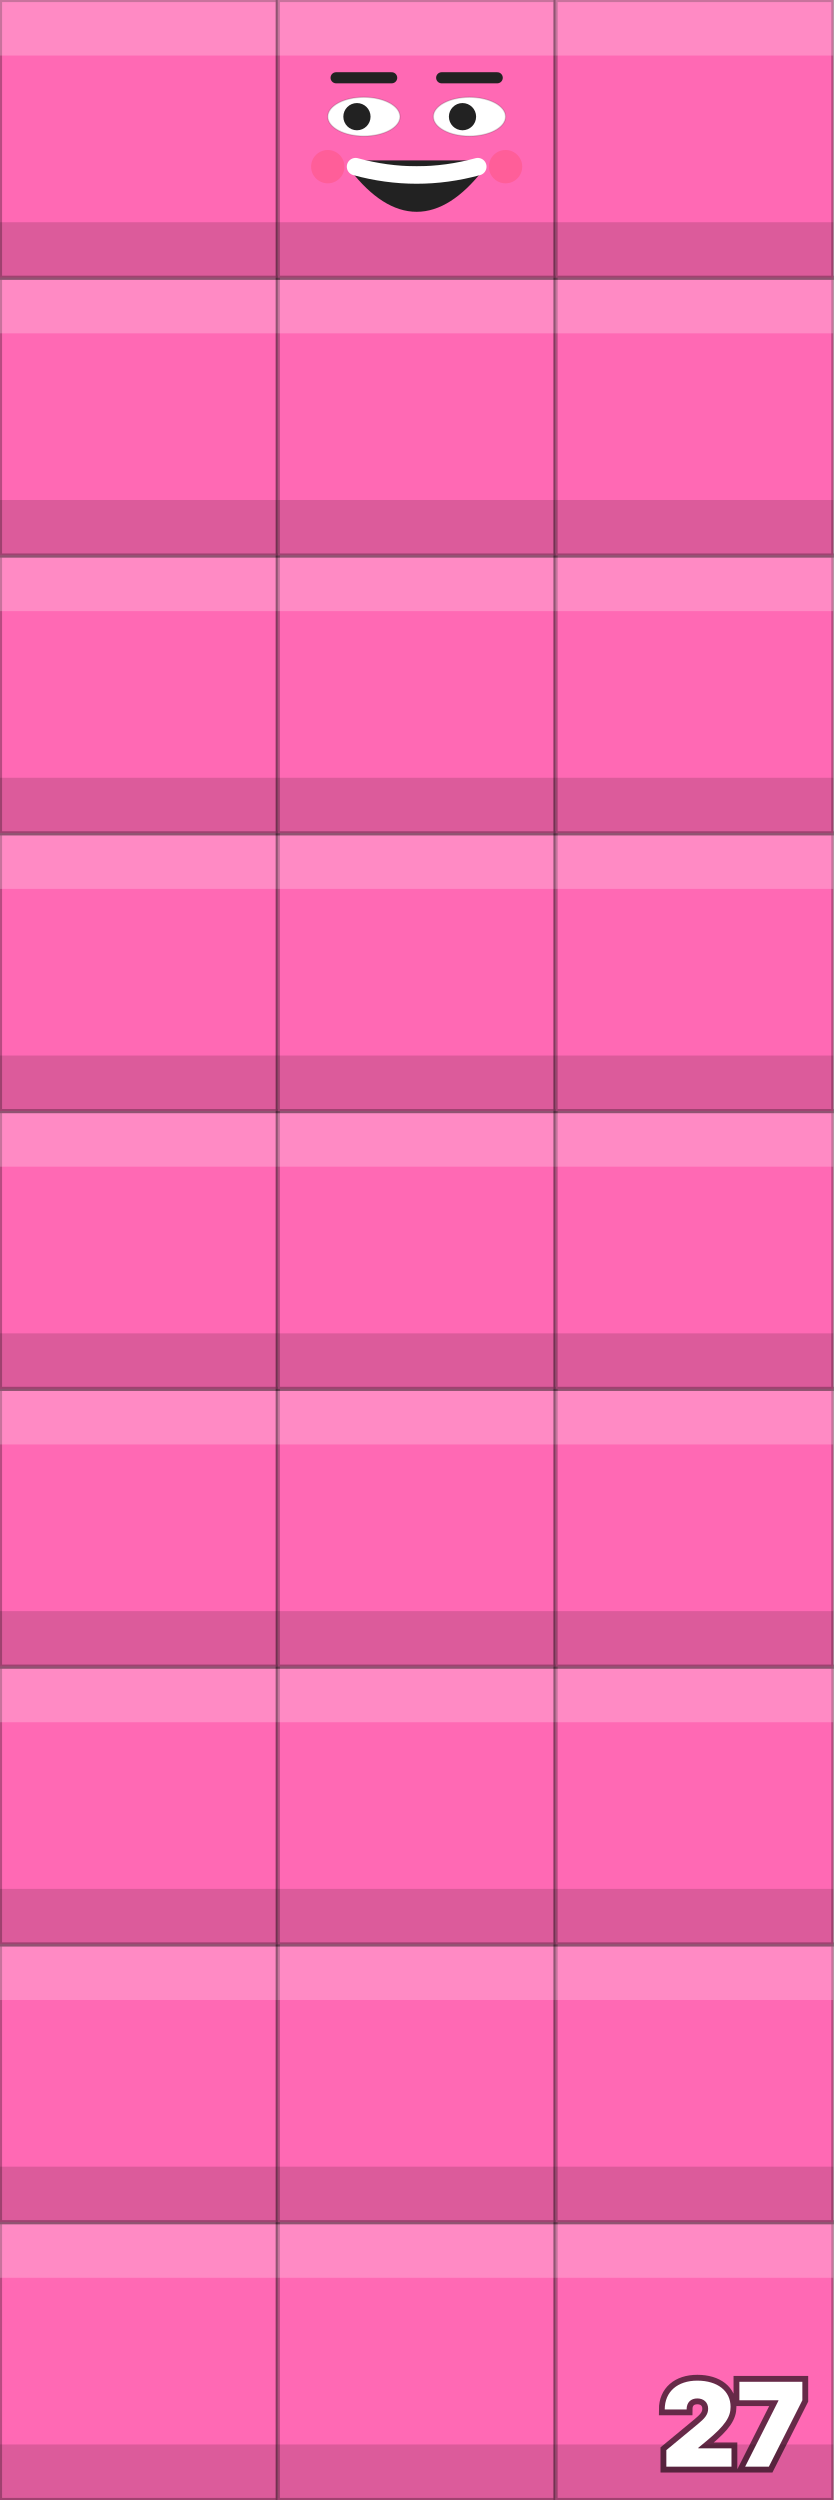
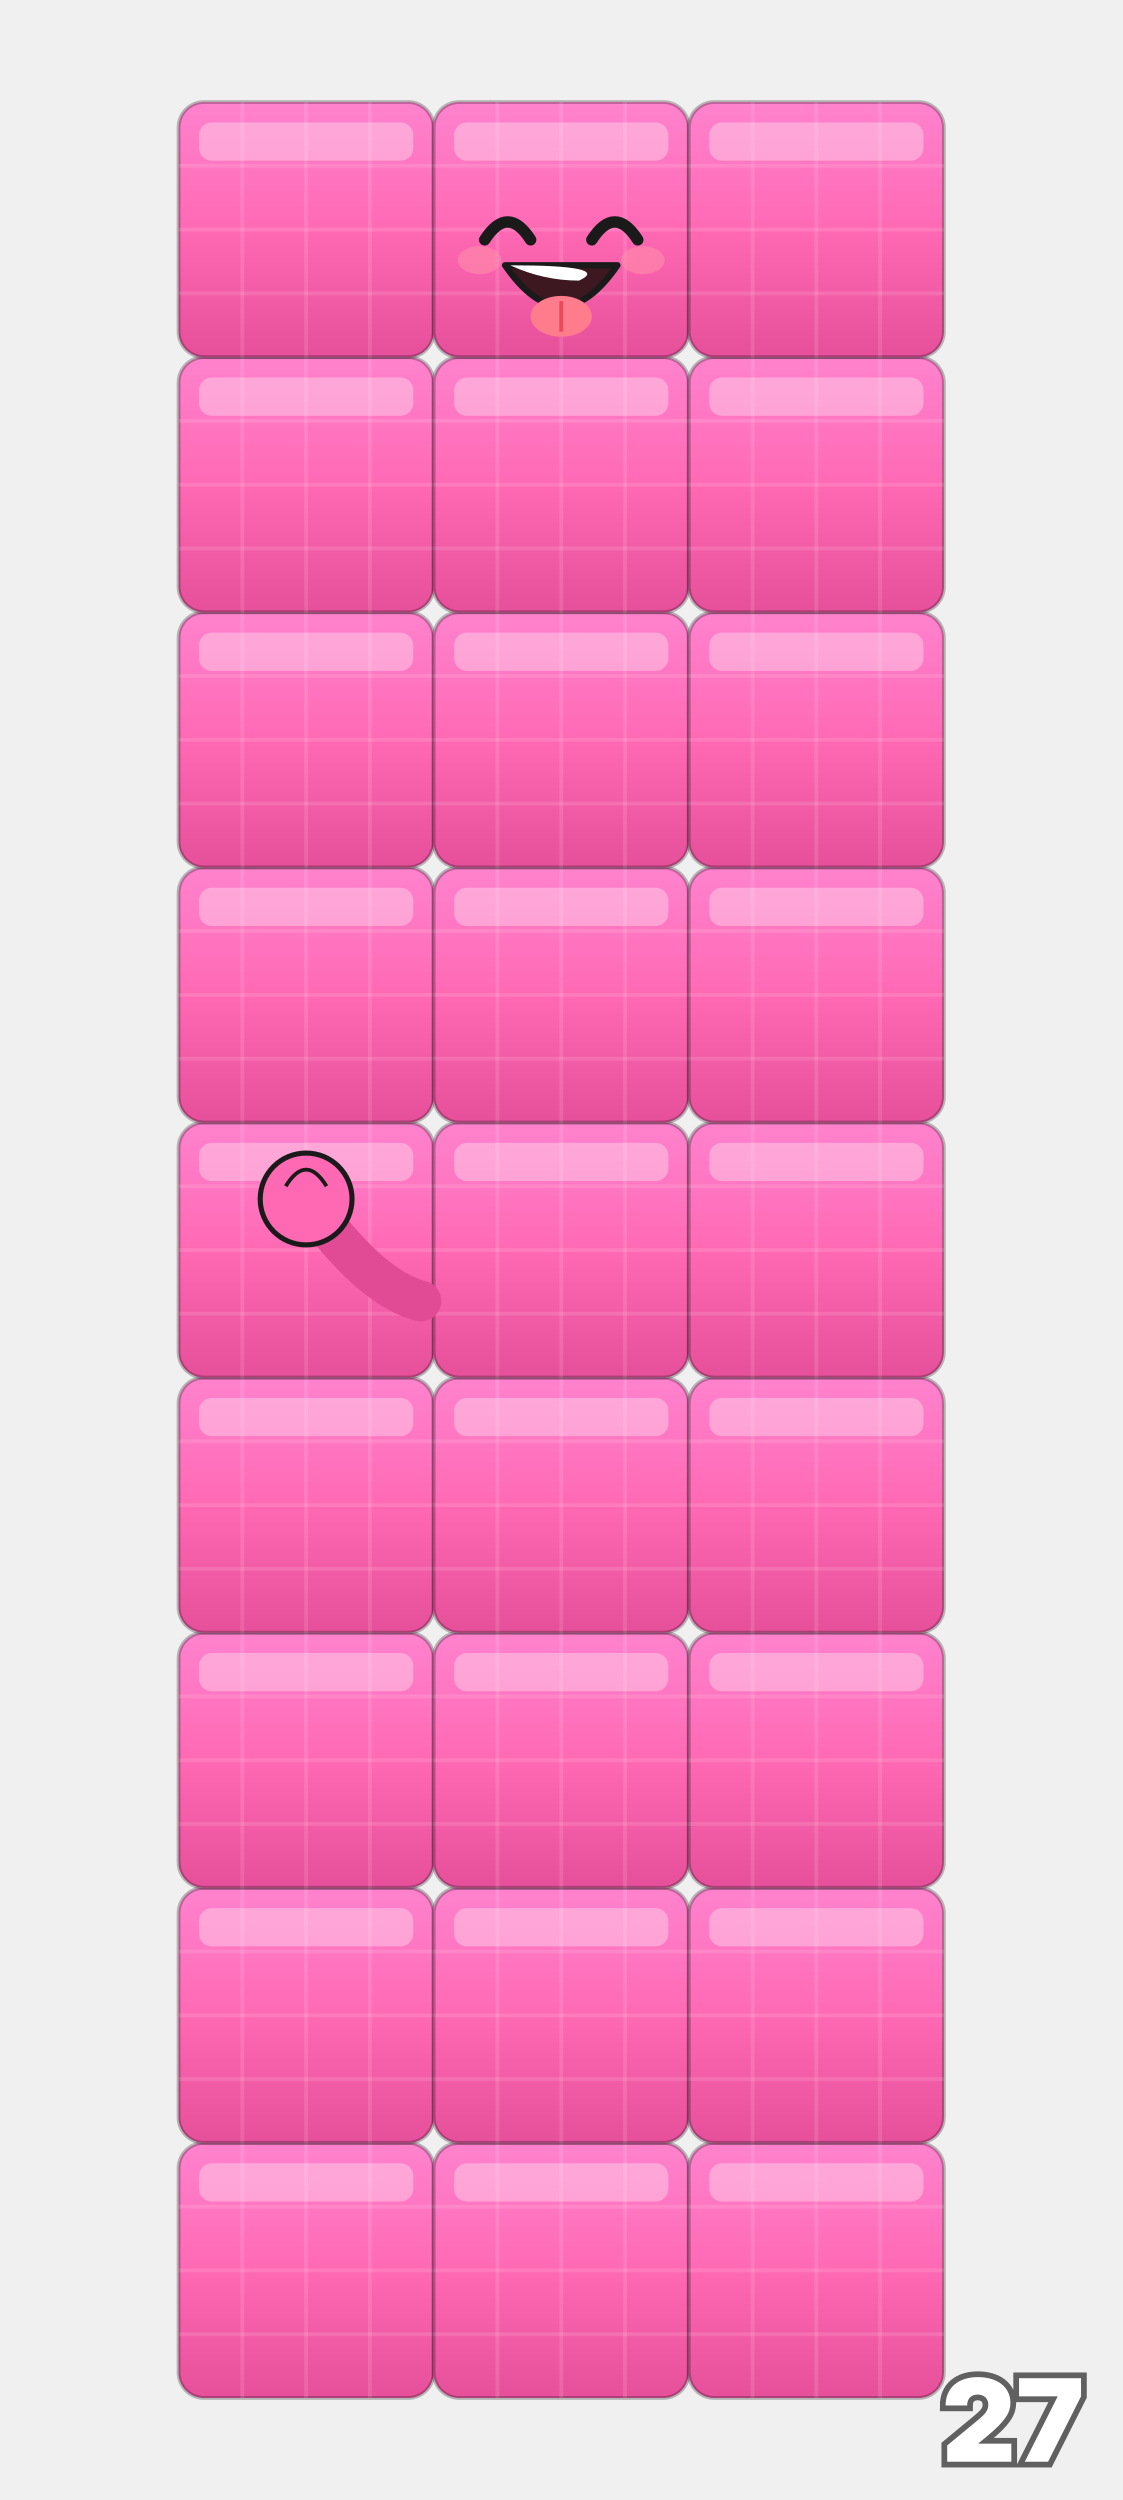
- <svg xmlns="http://www.w3.org/2000/svg" viewBox="0 0 300 900" width="300" height="900">
-   <rect x="0" y="800" width="100" height="100" fill="#FF69B4" stroke="rgba(0,0,0,0.28)" stroke-width="1.5" />
-   <rect x="0" y="800" width="100" height="20" fill="rgba(255,255,255,0.22)" />
-   <rect x="0" y="880" width="100" height="20" fill="rgba(0,0,0,0.14)" />
-   <rect x="100" y="800" width="100" height="100" fill="#FF69B4" stroke="rgba(0,0,0,0.28)" stroke-width="1.5" />
-   <rect x="100" y="800" width="100" height="20" fill="rgba(255,255,255,0.22)" />
-   <rect x="100" y="880" width="100" height="20" fill="rgba(0,0,0,0.14)" />
-   <rect x="200" y="800" width="100" height="100" fill="#FF69B4" stroke="rgba(0,0,0,0.28)" stroke-width="1.5" />
-   <rect x="200" y="800" width="100" height="20" fill="rgba(255,255,255,0.22)" />
-   <rect x="200" y="880" width="100" height="20" fill="rgba(0,0,0,0.14)" />
-   <rect x="0" y="700" width="100" height="100" fill="#FF69B4" stroke="rgba(0,0,0,0.28)" stroke-width="1.5" />
-   <rect x="0" y="700" width="100" height="20" fill="rgba(255,255,255,0.22)" />
-   <rect x="0" y="780" width="100" height="20" fill="rgba(0,0,0,0.14)" />
-   <rect x="100" y="700" width="100" height="100" fill="#FF69B4" stroke="rgba(0,0,0,0.28)" stroke-width="1.5" />
-   <rect x="100" y="700" width="100" height="20" fill="rgba(255,255,255,0.22)" />
-   <rect x="100" y="780" width="100" height="20" fill="rgba(0,0,0,0.14)" />
-   <rect x="200" y="700" width="100" height="100" fill="#FF69B4" stroke="rgba(0,0,0,0.28)" stroke-width="1.5" />
-   <rect x="200" y="700" width="100" height="20" fill="rgba(255,255,255,0.22)" />
-   <rect x="200" y="780" width="100" height="20" fill="rgba(0,0,0,0.14)" />
-   <rect x="0" y="600" width="100" height="100" fill="#FF69B4" stroke="rgba(0,0,0,0.28)" stroke-width="1.5" />
-   <rect x="0" y="600" width="100" height="20" fill="rgba(255,255,255,0.22)" />
-   <rect x="0" y="680" width="100" height="20" fill="rgba(0,0,0,0.14)" />
-   <rect x="100" y="600" width="100" height="100" fill="#FF69B4" stroke="rgba(0,0,0,0.28)" stroke-width="1.5" />
-   <rect x="100" y="600" width="100" height="20" fill="rgba(255,255,255,0.22)" />
-   <rect x="100" y="680" width="100" height="20" fill="rgba(0,0,0,0.14)" />
-   <rect x="200" y="600" width="100" height="100" fill="#FF69B4" stroke="rgba(0,0,0,0.28)" stroke-width="1.5" />
-   <rect x="200" y="600" width="100" height="20" fill="rgba(255,255,255,0.22)" />
-   <rect x="200" y="680" width="100" height="20" fill="rgba(0,0,0,0.14)" />
-   <rect x="0" y="500" width="100" height="100" fill="#FF69B4" stroke="rgba(0,0,0,0.28)" stroke-width="1.5" />
-   <rect x="0" y="500" width="100" height="20" fill="rgba(255,255,255,0.22)" />
-   <rect x="0" y="580" width="100" height="20" fill="rgba(0,0,0,0.14)" />
-   <rect x="100" y="500" width="100" height="100" fill="#FF69B4" stroke="rgba(0,0,0,0.28)" stroke-width="1.5" />
-   <rect x="100" y="500" width="100" height="20" fill="rgba(255,255,255,0.22)" />
-   <rect x="100" y="580" width="100" height="20" fill="rgba(0,0,0,0.14)" />
-   <rect x="200" y="500" width="100" height="100" fill="#FF69B4" stroke="rgba(0,0,0,0.28)" stroke-width="1.5" />
-   <rect x="200" y="500" width="100" height="20" fill="rgba(255,255,255,0.22)" />
-   <rect x="200" y="580" width="100" height="20" fill="rgba(0,0,0,0.14)" />
-   <rect x="0" y="400" width="100" height="100" fill="#FF69B4" stroke="rgba(0,0,0,0.28)" stroke-width="1.5" />
-   <rect x="0" y="400" width="100" height="20" fill="rgba(255,255,255,0.22)" />
-   <rect x="0" y="480" width="100" height="20" fill="rgba(0,0,0,0.14)" />
-   <rect x="100" y="400" width="100" height="100" fill="#FF69B4" stroke="rgba(0,0,0,0.28)" stroke-width="1.5" />
-   <rect x="100" y="400" width="100" height="20" fill="rgba(255,255,255,0.22)" />
-   <rect x="100" y="480" width="100" height="20" fill="rgba(0,0,0,0.14)" />
-   <rect x="200" y="400" width="100" height="100" fill="#FF69B4" stroke="rgba(0,0,0,0.28)" stroke-width="1.5" />
-   <rect x="200" y="400" width="100" height="20" fill="rgba(255,255,255,0.22)" />
-   <rect x="200" y="480" width="100" height="20" fill="rgba(0,0,0,0.14)" />
-   <rect x="0" y="300" width="100" height="100" fill="#FF69B4" stroke="rgba(0,0,0,0.28)" stroke-width="1.5" />
-   <rect x="0" y="300" width="100" height="20" fill="rgba(255,255,255,0.22)" />
-   <rect x="0" y="380" width="100" height="20" fill="rgba(0,0,0,0.14)" />
-   <rect x="100" y="300" width="100" height="100" fill="#FF69B4" stroke="rgba(0,0,0,0.28)" stroke-width="1.5" />
-   <rect x="100" y="300" width="100" height="20" fill="rgba(255,255,255,0.22)" />
-   <rect x="100" y="380" width="100" height="20" fill="rgba(0,0,0,0.14)" />
-   <rect x="200" y="300" width="100" height="100" fill="#FF69B4" stroke="rgba(0,0,0,0.28)" stroke-width="1.5" />
-   <rect x="200" y="300" width="100" height="20" fill="rgba(255,255,255,0.22)" />
-   <rect x="200" y="380" width="100" height="20" fill="rgba(0,0,0,0.14)" />
-   <rect x="0" y="200" width="100" height="100" fill="#FF69B4" stroke="rgba(0,0,0,0.28)" stroke-width="1.5" />
-   <rect x="0" y="200" width="100" height="20" fill="rgba(255,255,255,0.22)" />
-   <rect x="0" y="280" width="100" height="20" fill="rgba(0,0,0,0.14)" />
-   <rect x="100" y="200" width="100" height="100" fill="#FF69B4" stroke="rgba(0,0,0,0.28)" stroke-width="1.5" />
-   <rect x="100" y="200" width="100" height="20" fill="rgba(255,255,255,0.22)" />
-   <rect x="100" y="280" width="100" height="20" fill="rgba(0,0,0,0.14)" />
-   <rect x="200" y="200" width="100" height="100" fill="#FF69B4" stroke="rgba(0,0,0,0.28)" stroke-width="1.5" />
-   <rect x="200" y="200" width="100" height="20" fill="rgba(255,255,255,0.22)" />
-   <rect x="200" y="280" width="100" height="20" fill="rgba(0,0,0,0.14)" />
-   <rect x="0" y="100" width="100" height="100" fill="#FF69B4" stroke="rgba(0,0,0,0.28)" stroke-width="1.5" />
-   <rect x="0" y="100" width="100" height="20" fill="rgba(255,255,255,0.22)" />
-   <rect x="0" y="180" width="100" height="20" fill="rgba(0,0,0,0.14)" />
-   <rect x="100" y="100" width="100" height="100" fill="#FF69B4" stroke="rgba(0,0,0,0.28)" stroke-width="1.5" />
-   <rect x="100" y="100" width="100" height="20" fill="rgba(255,255,255,0.22)" />
-   <rect x="100" y="180" width="100" height="20" fill="rgba(0,0,0,0.14)" />
-   <rect x="200" y="100" width="100" height="100" fill="#FF69B4" stroke="rgba(0,0,0,0.28)" stroke-width="1.5" />
-   <rect x="200" y="100" width="100" height="20" fill="rgba(255,255,255,0.22)" />
-   <rect x="200" y="180" width="100" height="20" fill="rgba(0,0,0,0.14)" />
-   <rect x="0" y="0" width="100" height="100" fill="#FF69B4" stroke="rgba(0,0,0,0.28)" stroke-width="1.5" />
-   <rect x="0" y="0" width="100" height="20" fill="rgba(255,255,255,0.22)" />
-   <rect x="0" y="80" width="100" height="20" fill="rgba(0,0,0,0.14)" />
-   <rect x="100" y="0" width="100" height="100" fill="#FF69B4" stroke="rgba(0,0,0,0.28)" stroke-width="1.5" />
-   <rect x="100" y="0" width="100" height="20" fill="rgba(255,255,255,0.22)" />
-   <rect x="100" y="80" width="100" height="20" fill="rgba(0,0,0,0.14)" />
-   <rect x="200" y="0" width="100" height="100" fill="#FF69B4" stroke="rgba(0,0,0,0.28)" stroke-width="1.5" />
-   <rect x="200" y="0" width="100" height="20" fill="rgba(255,255,255,0.22)" />
-   <rect x="200" y="80" width="100" height="20" fill="rgba(0,0,0,0.14)" />
-   <line x1="121" y1="28" x2="141" y2="28" stroke="#222" stroke-width="4" stroke-linecap="round" />
-   <line x1="159" y1="28" x2="179" y2="28" stroke="#222" stroke-width="4" stroke-linecap="round" />
-   <ellipse cx="131" cy="42" rx="13" ry="7" fill="white" stroke="rgba(0,0,0,0.15)" stroke-width="0.5" />
-   <ellipse cx="169" cy="42" rx="13" ry="7" fill="white" stroke="rgba(0,0,0,0.15)" stroke-width="0.5" />
-   <circle cx="128.5" cy="42" r="4.9" fill="#222" />
-   <circle cx="166.5" cy="42" r="4.9" fill="#222" />
-   <circle cx="118" cy="60" r="6" fill="rgba(255,80,120,0.45)" />
-   <circle cx="182" cy="60" r="6" fill="rgba(255,80,120,0.45)" />
-   <path d="M 128 60 Q 150 88, 172 60 Z" fill="#222" stroke="#222" stroke-width="4.5" stroke-linejoin="round" />
-   <path d="M 128 60 Q 150 66, 172 60" stroke="white" stroke-width="6.3" fill="white" stroke-linecap="round" />
-   <text x="290" y="888" font-family="-apple-system, BlinkMacSystemFont, 'Segoe UI', sans-serif" font-weight="900" font-size="42" fill="white" stroke="rgba(0,0,0,0.6)" stroke-width="4.2" paint-order="stroke fill" text-anchor="end">27</text>
+ <svg xmlns="http://www.w3.org/2000/svg" viewBox="0 0 440 980" width="440" height="980">
+   <defs>
+     <linearGradient id="grad-27" x1="0%" y1="0%" x2="0%" y2="100%">
+       <stop offset="0%" stop-color="#ff82cd" />
+       <stop offset="50%" stop-color="#FF69B4" />
+       <stop offset="100%" stop-color="#e6509b" />
+     </linearGradient>
+   </defs>
+   <rect x="70" y="840" width="100" height="100" rx="10" fill="url(#grad-27)" stroke="rgba(0,0,0,0.25)" stroke-width="1.5" />
+   <line x1="70" y1="865" x2="170" y2="865" stroke="rgba(255,255,255,0.12)" stroke-width="1.5" />
+   <line x1="95" y1="840" x2="95" y2="940" stroke="rgba(255,255,255,0.12)" stroke-width="1.5" />
+   <line x1="70" y1="890" x2="170" y2="890" stroke="rgba(255,255,255,0.12)" stroke-width="1.5" />
+   <line x1="120" y1="840" x2="120" y2="940" stroke="rgba(255,255,255,0.12)" stroke-width="1.5" />
+   <line x1="70" y1="915" x2="170" y2="915" stroke="rgba(255,255,255,0.12)" stroke-width="1.5" />
+   <line x1="145" y1="840" x2="145" y2="940" stroke="rgba(255,255,255,0.12)" stroke-width="1.5" />
+   <rect x="78" y="848" width="84" height="15" rx="5" fill="rgba(255,255,255,0.32)" />
+   <rect x="170" y="840" width="100" height="100" rx="10" fill="url(#grad-27)" stroke="rgba(0,0,0,0.25)" stroke-width="1.5" />
+   <line x1="170" y1="865" x2="270" y2="865" stroke="rgba(255,255,255,0.12)" stroke-width="1.5" />
+   <line x1="195" y1="840" x2="195" y2="940" stroke="rgba(255,255,255,0.12)" stroke-width="1.5" />
+   <line x1="170" y1="890" x2="270" y2="890" stroke="rgba(255,255,255,0.12)" stroke-width="1.5" />
+   <line x1="220" y1="840" x2="220" y2="940" stroke="rgba(255,255,255,0.12)" stroke-width="1.5" />
+   <line x1="170" y1="915" x2="270" y2="915" stroke="rgba(255,255,255,0.12)" stroke-width="1.5" />
+   <line x1="245" y1="840" x2="245" y2="940" stroke="rgba(255,255,255,0.12)" stroke-width="1.5" />
+   <rect x="178" y="848" width="84" height="15" rx="5" fill="rgba(255,255,255,0.32)" />
+   <rect x="270" y="840" width="100" height="100" rx="10" fill="url(#grad-27)" stroke="rgba(0,0,0,0.25)" stroke-width="1.5" />
+   <line x1="270" y1="865" x2="370" y2="865" stroke="rgba(255,255,255,0.12)" stroke-width="1.5" />
+   <line x1="295" y1="840" x2="295" y2="940" stroke="rgba(255,255,255,0.12)" stroke-width="1.5" />
+   <line x1="270" y1="890" x2="370" y2="890" stroke="rgba(255,255,255,0.12)" stroke-width="1.5" />
+   <line x1="320" y1="840" x2="320" y2="940" stroke="rgba(255,255,255,0.12)" stroke-width="1.5" />
+   <line x1="270" y1="915" x2="370" y2="915" stroke="rgba(255,255,255,0.12)" stroke-width="1.5" />
+   <line x1="345" y1="840" x2="345" y2="940" stroke="rgba(255,255,255,0.12)" stroke-width="1.5" />
+   <rect x="278" y="848" width="84" height="15" rx="5" fill="rgba(255,255,255,0.32)" />
+   <rect x="70" y="740" width="100" height="100" rx="10" fill="url(#grad-27)" stroke="rgba(0,0,0,0.25)" stroke-width="1.5" />
+   <line x1="70" y1="765" x2="170" y2="765" stroke="rgba(255,255,255,0.12)" stroke-width="1.5" />
+   <line x1="95" y1="740" x2="95" y2="840" stroke="rgba(255,255,255,0.12)" stroke-width="1.5" />
+   <line x1="70" y1="790" x2="170" y2="790" stroke="rgba(255,255,255,0.12)" stroke-width="1.5" />
+   <line x1="120" y1="740" x2="120" y2="840" stroke="rgba(255,255,255,0.12)" stroke-width="1.5" />
+   <line x1="70" y1="815" x2="170" y2="815" stroke="rgba(255,255,255,0.12)" stroke-width="1.5" />
+   <line x1="145" y1="740" x2="145" y2="840" stroke="rgba(255,255,255,0.12)" stroke-width="1.5" />
+   <rect x="78" y="748" width="84" height="15" rx="5" fill="rgba(255,255,255,0.32)" />
+   <rect x="170" y="740" width="100" height="100" rx="10" fill="url(#grad-27)" stroke="rgba(0,0,0,0.25)" stroke-width="1.5" />
+   <line x1="170" y1="765" x2="270" y2="765" stroke="rgba(255,255,255,0.12)" stroke-width="1.5" />
+   <line x1="195" y1="740" x2="195" y2="840" stroke="rgba(255,255,255,0.12)" stroke-width="1.5" />
+   <line x1="170" y1="790" x2="270" y2="790" stroke="rgba(255,255,255,0.12)" stroke-width="1.5" />
+   <line x1="220" y1="740" x2="220" y2="840" stroke="rgba(255,255,255,0.12)" stroke-width="1.5" />
+   <line x1="170" y1="815" x2="270" y2="815" stroke="rgba(255,255,255,0.12)" stroke-width="1.5" />
+   <line x1="245" y1="740" x2="245" y2="840" stroke="rgba(255,255,255,0.12)" stroke-width="1.5" />
+   <rect x="178" y="748" width="84" height="15" rx="5" fill="rgba(255,255,255,0.32)" />
+   <rect x="270" y="740" width="100" height="100" rx="10" fill="url(#grad-27)" stroke="rgba(0,0,0,0.25)" stroke-width="1.5" />
+   <line x1="270" y1="765" x2="370" y2="765" stroke="rgba(255,255,255,0.12)" stroke-width="1.5" />
+   <line x1="295" y1="740" x2="295" y2="840" stroke="rgba(255,255,255,0.12)" stroke-width="1.5" />
+   <line x1="270" y1="790" x2="370" y2="790" stroke="rgba(255,255,255,0.12)" stroke-width="1.5" />
+   <line x1="320" y1="740" x2="320" y2="840" stroke="rgba(255,255,255,0.12)" stroke-width="1.5" />
+   <line x1="270" y1="815" x2="370" y2="815" stroke="rgba(255,255,255,0.12)" stroke-width="1.5" />
+   <line x1="345" y1="740" x2="345" y2="840" stroke="rgba(255,255,255,0.12)" stroke-width="1.5" />
+   <rect x="278" y="748" width="84" height="15" rx="5" fill="rgba(255,255,255,0.32)" />
+   <rect x="70" y="640" width="100" height="100" rx="10" fill="url(#grad-27)" stroke="rgba(0,0,0,0.25)" stroke-width="1.5" />
+   <line x1="70" y1="665" x2="170" y2="665" stroke="rgba(255,255,255,0.12)" stroke-width="1.5" />
+   <line x1="95" y1="640" x2="95" y2="740" stroke="rgba(255,255,255,0.12)" stroke-width="1.5" />
+   <line x1="70" y1="690" x2="170" y2="690" stroke="rgba(255,255,255,0.12)" stroke-width="1.5" />
+   <line x1="120" y1="640" x2="120" y2="740" stroke="rgba(255,255,255,0.12)" stroke-width="1.5" />
+   <line x1="70" y1="715" x2="170" y2="715" stroke="rgba(255,255,255,0.12)" stroke-width="1.5" />
+   <line x1="145" y1="640" x2="145" y2="740" stroke="rgba(255,255,255,0.12)" stroke-width="1.5" />
+   <rect x="78" y="648" width="84" height="15" rx="5" fill="rgba(255,255,255,0.32)" />
+   <rect x="170" y="640" width="100" height="100" rx="10" fill="url(#grad-27)" stroke="rgba(0,0,0,0.25)" stroke-width="1.5" />
+   <line x1="170" y1="665" x2="270" y2="665" stroke="rgba(255,255,255,0.12)" stroke-width="1.5" />
+   <line x1="195" y1="640" x2="195" y2="740" stroke="rgba(255,255,255,0.12)" stroke-width="1.5" />
+   <line x1="170" y1="690" x2="270" y2="690" stroke="rgba(255,255,255,0.12)" stroke-width="1.5" />
+   <line x1="220" y1="640" x2="220" y2="740" stroke="rgba(255,255,255,0.12)" stroke-width="1.5" />
+   <line x1="170" y1="715" x2="270" y2="715" stroke="rgba(255,255,255,0.12)" stroke-width="1.5" />
+   <line x1="245" y1="640" x2="245" y2="740" stroke="rgba(255,255,255,0.12)" stroke-width="1.5" />
+   <rect x="178" y="648" width="84" height="15" rx="5" fill="rgba(255,255,255,0.32)" />
+   <rect x="270" y="640" width="100" height="100" rx="10" fill="url(#grad-27)" stroke="rgba(0,0,0,0.25)" stroke-width="1.5" />
+   <line x1="270" y1="665" x2="370" y2="665" stroke="rgba(255,255,255,0.12)" stroke-width="1.5" />
+   <line x1="295" y1="640" x2="295" y2="740" stroke="rgba(255,255,255,0.12)" stroke-width="1.5" />
+   <line x1="270" y1="690" x2="370" y2="690" stroke="rgba(255,255,255,0.12)" stroke-width="1.5" />
+   <line x1="320" y1="640" x2="320" y2="740" stroke="rgba(255,255,255,0.12)" stroke-width="1.5" />
+   <line x1="270" y1="715" x2="370" y2="715" stroke="rgba(255,255,255,0.12)" stroke-width="1.5" />
+   <line x1="345" y1="640" x2="345" y2="740" stroke="rgba(255,255,255,0.12)" stroke-width="1.5" />
+   <rect x="278" y="648" width="84" height="15" rx="5" fill="rgba(255,255,255,0.32)" />
+   <rect x="70" y="540" width="100" height="100" rx="10" fill="url(#grad-27)" stroke="rgba(0,0,0,0.25)" stroke-width="1.5" />
+   <line x1="70" y1="565" x2="170" y2="565" stroke="rgba(255,255,255,0.12)" stroke-width="1.5" />
+   <line x1="95" y1="540" x2="95" y2="640" stroke="rgba(255,255,255,0.12)" stroke-width="1.5" />
+   <line x1="70" y1="590" x2="170" y2="590" stroke="rgba(255,255,255,0.12)" stroke-width="1.5" />
+   <line x1="120" y1="540" x2="120" y2="640" stroke="rgba(255,255,255,0.12)" stroke-width="1.5" />
+   <line x1="70" y1="615" x2="170" y2="615" stroke="rgba(255,255,255,0.12)" stroke-width="1.5" />
+   <line x1="145" y1="540" x2="145" y2="640" stroke="rgba(255,255,255,0.12)" stroke-width="1.5" />
+   <rect x="78" y="548" width="84" height="15" rx="5" fill="rgba(255,255,255,0.32)" />
+   <rect x="170" y="540" width="100" height="100" rx="10" fill="url(#grad-27)" stroke="rgba(0,0,0,0.25)" stroke-width="1.5" />
+   <line x1="170" y1="565" x2="270" y2="565" stroke="rgba(255,255,255,0.12)" stroke-width="1.5" />
+   <line x1="195" y1="540" x2="195" y2="640" stroke="rgba(255,255,255,0.12)" stroke-width="1.5" />
+   <line x1="170" y1="590" x2="270" y2="590" stroke="rgba(255,255,255,0.12)" stroke-width="1.5" />
+   <line x1="220" y1="540" x2="220" y2="640" stroke="rgba(255,255,255,0.12)" stroke-width="1.5" />
+   <line x1="170" y1="615" x2="270" y2="615" stroke="rgba(255,255,255,0.12)" stroke-width="1.5" />
+   <line x1="245" y1="540" x2="245" y2="640" stroke="rgba(255,255,255,0.12)" stroke-width="1.5" />
+   <rect x="178" y="548" width="84" height="15" rx="5" fill="rgba(255,255,255,0.32)" />
+   <rect x="270" y="540" width="100" height="100" rx="10" fill="url(#grad-27)" stroke="rgba(0,0,0,0.25)" stroke-width="1.5" />
+   <line x1="270" y1="565" x2="370" y2="565" stroke="rgba(255,255,255,0.12)" stroke-width="1.5" />
+   <line x1="295" y1="540" x2="295" y2="640" stroke="rgba(255,255,255,0.12)" stroke-width="1.5" />
+   <line x1="270" y1="590" x2="370" y2="590" stroke="rgba(255,255,255,0.12)" stroke-width="1.5" />
+   <line x1="320" y1="540" x2="320" y2="640" stroke="rgba(255,255,255,0.12)" stroke-width="1.5" />
+   <line x1="270" y1="615" x2="370" y2="615" stroke="rgba(255,255,255,0.12)" stroke-width="1.5" />
+   <line x1="345" y1="540" x2="345" y2="640" stroke="rgba(255,255,255,0.12)" stroke-width="1.5" />
+   <rect x="278" y="548" width="84" height="15" rx="5" fill="rgba(255,255,255,0.32)" />
+   <rect x="70" y="440" width="100" height="100" rx="10" fill="url(#grad-27)" stroke="rgba(0,0,0,0.25)" stroke-width="1.5" />
+   <line x1="70" y1="465" x2="170" y2="465" stroke="rgba(255,255,255,0.12)" stroke-width="1.5" />
+   <line x1="95" y1="440" x2="95" y2="540" stroke="rgba(255,255,255,0.12)" stroke-width="1.5" />
+   <line x1="70" y1="490" x2="170" y2="490" stroke="rgba(255,255,255,0.12)" stroke-width="1.5" />
+   <line x1="120" y1="440" x2="120" y2="540" stroke="rgba(255,255,255,0.12)" stroke-width="1.5" />
+   <line x1="70" y1="515" x2="170" y2="515" stroke="rgba(255,255,255,0.12)" stroke-width="1.5" />
+   <line x1="145" y1="440" x2="145" y2="540" stroke="rgba(255,255,255,0.12)" stroke-width="1.5" />
+   <rect x="78" y="448" width="84" height="15" rx="5" fill="rgba(255,255,255,0.32)" />
+   <rect x="170" y="440" width="100" height="100" rx="10" fill="url(#grad-27)" stroke="rgba(0,0,0,0.25)" stroke-width="1.5" />
+   <line x1="170" y1="465" x2="270" y2="465" stroke="rgba(255,255,255,0.12)" stroke-width="1.5" />
+   <line x1="195" y1="440" x2="195" y2="540" stroke="rgba(255,255,255,0.12)" stroke-width="1.5" />
+   <line x1="170" y1="490" x2="270" y2="490" stroke="rgba(255,255,255,0.12)" stroke-width="1.5" />
+   <line x1="220" y1="440" x2="220" y2="540" stroke="rgba(255,255,255,0.12)" stroke-width="1.5" />
+   <line x1="170" y1="515" x2="270" y2="515" stroke="rgba(255,255,255,0.12)" stroke-width="1.5" />
+   <line x1="245" y1="440" x2="245" y2="540" stroke="rgba(255,255,255,0.12)" stroke-width="1.5" />
+   <rect x="178" y="448" width="84" height="15" rx="5" fill="rgba(255,255,255,0.32)" />
+   <rect x="270" y="440" width="100" height="100" rx="10" fill="url(#grad-27)" stroke="rgba(0,0,0,0.25)" stroke-width="1.5" />
+   <line x1="270" y1="465" x2="370" y2="465" stroke="rgba(255,255,255,0.12)" stroke-width="1.5" />
+   <line x1="295" y1="440" x2="295" y2="540" stroke="rgba(255,255,255,0.12)" stroke-width="1.5" />
+   <line x1="270" y1="490" x2="370" y2="490" stroke="rgba(255,255,255,0.12)" stroke-width="1.5" />
+   <line x1="320" y1="440" x2="320" y2="540" stroke="rgba(255,255,255,0.12)" stroke-width="1.5" />
+   <line x1="270" y1="515" x2="370" y2="515" stroke="rgba(255,255,255,0.12)" stroke-width="1.5" />
+   <line x1="345" y1="440" x2="345" y2="540" stroke="rgba(255,255,255,0.12)" stroke-width="1.5" />
+   <rect x="278" y="448" width="84" height="15" rx="5" fill="rgba(255,255,255,0.32)" />
+   <rect x="70" y="340" width="100" height="100" rx="10" fill="url(#grad-27)" stroke="rgba(0,0,0,0.25)" stroke-width="1.5" />
+   <line x1="70" y1="365" x2="170" y2="365" stroke="rgba(255,255,255,0.12)" stroke-width="1.5" />
+   <line x1="95" y1="340" x2="95" y2="440" stroke="rgba(255,255,255,0.12)" stroke-width="1.5" />
+   <line x1="70" y1="390" x2="170" y2="390" stroke="rgba(255,255,255,0.12)" stroke-width="1.5" />
+   <line x1="120" y1="340" x2="120" y2="440" stroke="rgba(255,255,255,0.12)" stroke-width="1.5" />
+   <line x1="70" y1="415" x2="170" y2="415" stroke="rgba(255,255,255,0.12)" stroke-width="1.5" />
+   <line x1="145" y1="340" x2="145" y2="440" stroke="rgba(255,255,255,0.12)" stroke-width="1.5" />
+   <rect x="78" y="348" width="84" height="15" rx="5" fill="rgba(255,255,255,0.32)" />
+   <rect x="170" y="340" width="100" height="100" rx="10" fill="url(#grad-27)" stroke="rgba(0,0,0,0.25)" stroke-width="1.5" />
+   <line x1="170" y1="365" x2="270" y2="365" stroke="rgba(255,255,255,0.12)" stroke-width="1.5" />
+   <line x1="195" y1="340" x2="195" y2="440" stroke="rgba(255,255,255,0.12)" stroke-width="1.5" />
+   <line x1="170" y1="390" x2="270" y2="390" stroke="rgba(255,255,255,0.12)" stroke-width="1.5" />
+   <line x1="220" y1="340" x2="220" y2="440" stroke="rgba(255,255,255,0.12)" stroke-width="1.5" />
+   <line x1="170" y1="415" x2="270" y2="415" stroke="rgba(255,255,255,0.12)" stroke-width="1.5" />
+   <line x1="245" y1="340" x2="245" y2="440" stroke="rgba(255,255,255,0.12)" stroke-width="1.5" />
+   <rect x="178" y="348" width="84" height="15" rx="5" fill="rgba(255,255,255,0.32)" />
+   <rect x="270" y="340" width="100" height="100" rx="10" fill="url(#grad-27)" stroke="rgba(0,0,0,0.25)" stroke-width="1.5" />
+   <line x1="270" y1="365" x2="370" y2="365" stroke="rgba(255,255,255,0.12)" stroke-width="1.5" />
+   <line x1="295" y1="340" x2="295" y2="440" stroke="rgba(255,255,255,0.12)" stroke-width="1.5" />
+   <line x1="270" y1="390" x2="370" y2="390" stroke="rgba(255,255,255,0.12)" stroke-width="1.5" />
+   <line x1="320" y1="340" x2="320" y2="440" stroke="rgba(255,255,255,0.12)" stroke-width="1.5" />
+   <line x1="270" y1="415" x2="370" y2="415" stroke="rgba(255,255,255,0.12)" stroke-width="1.5" />
+   <line x1="345" y1="340" x2="345" y2="440" stroke="rgba(255,255,255,0.12)" stroke-width="1.5" />
+   <rect x="278" y="348" width="84" height="15" rx="5" fill="rgba(255,255,255,0.32)" />
+   <rect x="70" y="240" width="100" height="100" rx="10" fill="url(#grad-27)" stroke="rgba(0,0,0,0.25)" stroke-width="1.5" />
+   <line x1="70" y1="265" x2="170" y2="265" stroke="rgba(255,255,255,0.12)" stroke-width="1.5" />
+   <line x1="95" y1="240" x2="95" y2="340" stroke="rgba(255,255,255,0.12)" stroke-width="1.5" />
+   <line x1="70" y1="290" x2="170" y2="290" stroke="rgba(255,255,255,0.12)" stroke-width="1.5" />
+   <line x1="120" y1="240" x2="120" y2="340" stroke="rgba(255,255,255,0.12)" stroke-width="1.5" />
+   <line x1="70" y1="315" x2="170" y2="315" stroke="rgba(255,255,255,0.12)" stroke-width="1.5" />
+   <line x1="145" y1="240" x2="145" y2="340" stroke="rgba(255,255,255,0.12)" stroke-width="1.5" />
+   <rect x="78" y="248" width="84" height="15" rx="5" fill="rgba(255,255,255,0.32)" />
+   <rect x="170" y="240" width="100" height="100" rx="10" fill="url(#grad-27)" stroke="rgba(0,0,0,0.25)" stroke-width="1.5" />
+   <line x1="170" y1="265" x2="270" y2="265" stroke="rgba(255,255,255,0.12)" stroke-width="1.5" />
+   <line x1="195" y1="240" x2="195" y2="340" stroke="rgba(255,255,255,0.12)" stroke-width="1.5" />
+   <line x1="170" y1="290" x2="270" y2="290" stroke="rgba(255,255,255,0.12)" stroke-width="1.5" />
+   <line x1="220" y1="240" x2="220" y2="340" stroke="rgba(255,255,255,0.12)" stroke-width="1.5" />
+   <line x1="170" y1="315" x2="270" y2="315" stroke="rgba(255,255,255,0.12)" stroke-width="1.5" />
+   <line x1="245" y1="240" x2="245" y2="340" stroke="rgba(255,255,255,0.12)" stroke-width="1.5" />
+   <rect x="178" y="248" width="84" height="15" rx="5" fill="rgba(255,255,255,0.32)" />
+   <rect x="270" y="240" width="100" height="100" rx="10" fill="url(#grad-27)" stroke="rgba(0,0,0,0.25)" stroke-width="1.5" />
+   <line x1="270" y1="265" x2="370" y2="265" stroke="rgba(255,255,255,0.12)" stroke-width="1.5" />
+   <line x1="295" y1="240" x2="295" y2="340" stroke="rgba(255,255,255,0.12)" stroke-width="1.5" />
+   <line x1="270" y1="290" x2="370" y2="290" stroke="rgba(255,255,255,0.12)" stroke-width="1.5" />
+   <line x1="320" y1="240" x2="320" y2="340" stroke="rgba(255,255,255,0.12)" stroke-width="1.5" />
+   <line x1="270" y1="315" x2="370" y2="315" stroke="rgba(255,255,255,0.12)" stroke-width="1.5" />
+   <line x1="345" y1="240" x2="345" y2="340" stroke="rgba(255,255,255,0.12)" stroke-width="1.5" />
+   <rect x="278" y="248" width="84" height="15" rx="5" fill="rgba(255,255,255,0.32)" />
+   <rect x="70" y="140" width="100" height="100" rx="10" fill="url(#grad-27)" stroke="rgba(0,0,0,0.25)" stroke-width="1.5" />
+   <line x1="70" y1="165" x2="170" y2="165" stroke="rgba(255,255,255,0.12)" stroke-width="1.5" />
+   <line x1="95" y1="140" x2="95" y2="240" stroke="rgba(255,255,255,0.12)" stroke-width="1.5" />
+   <line x1="70" y1="190" x2="170" y2="190" stroke="rgba(255,255,255,0.12)" stroke-width="1.5" />
+   <line x1="120" y1="140" x2="120" y2="240" stroke="rgba(255,255,255,0.12)" stroke-width="1.5" />
+   <line x1="70" y1="215" x2="170" y2="215" stroke="rgba(255,255,255,0.12)" stroke-width="1.5" />
+   <line x1="145" y1="140" x2="145" y2="240" stroke="rgba(255,255,255,0.12)" stroke-width="1.5" />
+   <rect x="78" y="148" width="84" height="15" rx="5" fill="rgba(255,255,255,0.32)" />
+   <rect x="170" y="140" width="100" height="100" rx="10" fill="url(#grad-27)" stroke="rgba(0,0,0,0.25)" stroke-width="1.5" />
+   <line x1="170" y1="165" x2="270" y2="165" stroke="rgba(255,255,255,0.12)" stroke-width="1.5" />
+   <line x1="195" y1="140" x2="195" y2="240" stroke="rgba(255,255,255,0.12)" stroke-width="1.5" />
+   <line x1="170" y1="190" x2="270" y2="190" stroke="rgba(255,255,255,0.12)" stroke-width="1.5" />
+   <line x1="220" y1="140" x2="220" y2="240" stroke="rgba(255,255,255,0.12)" stroke-width="1.5" />
+   <line x1="170" y1="215" x2="270" y2="215" stroke="rgba(255,255,255,0.12)" stroke-width="1.5" />
+   <line x1="245" y1="140" x2="245" y2="240" stroke="rgba(255,255,255,0.12)" stroke-width="1.5" />
+   <rect x="178" y="148" width="84" height="15" rx="5" fill="rgba(255,255,255,0.32)" />
+   <rect x="270" y="140" width="100" height="100" rx="10" fill="url(#grad-27)" stroke="rgba(0,0,0,0.25)" stroke-width="1.5" />
+   <line x1="270" y1="165" x2="370" y2="165" stroke="rgba(255,255,255,0.12)" stroke-width="1.5" />
+   <line x1="295" y1="140" x2="295" y2="240" stroke="rgba(255,255,255,0.12)" stroke-width="1.5" />
+   <line x1="270" y1="190" x2="370" y2="190" stroke="rgba(255,255,255,0.12)" stroke-width="1.5" />
+   <line x1="320" y1="140" x2="320" y2="240" stroke="rgba(255,255,255,0.12)" stroke-width="1.5" />
+   <line x1="270" y1="215" x2="370" y2="215" stroke="rgba(255,255,255,0.12)" stroke-width="1.5" />
+   <line x1="345" y1="140" x2="345" y2="240" stroke="rgba(255,255,255,0.12)" stroke-width="1.5" />
+   <rect x="278" y="148" width="84" height="15" rx="5" fill="rgba(255,255,255,0.32)" />
+   <rect x="70" y="40" width="100" height="100" rx="10" fill="url(#grad-27)" stroke="rgba(0,0,0,0.25)" stroke-width="1.5" />
+   <line x1="70" y1="65" x2="170" y2="65" stroke="rgba(255,255,255,0.12)" stroke-width="1.5" />
+   <line x1="95" y1="40" x2="95" y2="140" stroke="rgba(255,255,255,0.12)" stroke-width="1.5" />
+   <line x1="70" y1="90" x2="170" y2="90" stroke="rgba(255,255,255,0.12)" stroke-width="1.5" />
+   <line x1="120" y1="40" x2="120" y2="140" stroke="rgba(255,255,255,0.12)" stroke-width="1.5" />
+   <line x1="70" y1="115" x2="170" y2="115" stroke="rgba(255,255,255,0.12)" stroke-width="1.5" />
+   <line x1="145" y1="40" x2="145" y2="140" stroke="rgba(255,255,255,0.12)" stroke-width="1.5" />
+   <rect x="78" y="48" width="84" height="15" rx="5" fill="rgba(255,255,255,0.32)" />
+   <rect x="170" y="40" width="100" height="100" rx="10" fill="url(#grad-27)" stroke="rgba(0,0,0,0.25)" stroke-width="1.5" />
+   <line x1="170" y1="65" x2="270" y2="65" stroke="rgba(255,255,255,0.12)" stroke-width="1.5" />
+   <line x1="195" y1="40" x2="195" y2="140" stroke="rgba(255,255,255,0.12)" stroke-width="1.5" />
+   <line x1="170" y1="90" x2="270" y2="90" stroke="rgba(255,255,255,0.12)" stroke-width="1.5" />
+   <line x1="220" y1="40" x2="220" y2="140" stroke="rgba(255,255,255,0.12)" stroke-width="1.5" />
+   <line x1="170" y1="115" x2="270" y2="115" stroke="rgba(255,255,255,0.12)" stroke-width="1.5" />
+   <line x1="245" y1="40" x2="245" y2="140" stroke="rgba(255,255,255,0.12)" stroke-width="1.5" />
+   <rect x="178" y="48" width="84" height="15" rx="5" fill="rgba(255,255,255,0.32)" />
+   <rect x="270" y="40" width="100" height="100" rx="10" fill="url(#grad-27)" stroke="rgba(0,0,0,0.25)" stroke-width="1.5" />
+   <line x1="270" y1="65" x2="370" y2="65" stroke="rgba(255,255,255,0.12)" stroke-width="1.5" />
+   <line x1="295" y1="40" x2="295" y2="140" stroke="rgba(255,255,255,0.12)" stroke-width="1.5" />
+   <line x1="270" y1="90" x2="370" y2="90" stroke="rgba(255,255,255,0.12)" stroke-width="1.5" />
+   <line x1="320" y1="40" x2="320" y2="140" stroke="rgba(255,255,255,0.12)" stroke-width="1.5" />
+   <line x1="270" y1="115" x2="370" y2="115" stroke="rgba(255,255,255,0.12)" stroke-width="1.5" />
+   <line x1="345" y1="40" x2="345" y2="140" stroke="rgba(255,255,255,0.12)" stroke-width="1.5" />
+   <rect x="278" y="48" width="84" height="15" rx="5" fill="rgba(255,255,255,0.32)" />
+   <path d="M 165 510 Q 145 505, 120 470" stroke="#e14b96" stroke-width="16" fill="none" stroke-linecap="round" />
+   <circle cx="120" cy="470" r="18" fill="#FF69B4" stroke="#1a1a1a" stroke-width="2" />
+   <path d="M 112 465 Q 120 452, 128 465" stroke="#1a1a1a" stroke-width="1.5" fill="none" />
+   <path d="M 190 94 Q 199 80, 208 94" stroke="#1a1a1a" stroke-width="4.5" fill="none" stroke-linecap="round" />
+   <path d="M 232 94 Q 241 80, 250 94" stroke="#1a1a1a" stroke-width="4.5" fill="none" stroke-linecap="round" />
+   <ellipse cx="188" cy="102" rx="8.5" ry="5.5" fill="rgba(255,140,170,0.6)" />
+   <ellipse cx="252" cy="102" rx="8.5" ry="5.5" fill="rgba(255,140,170,0.6)" />
+   <path d="M 198 104 Q 220 136, 242 104 Z" fill="#3D1820" stroke="#1a1a1a" stroke-width="2.5" stroke-linejoin="round" />
+   <path d="M 200 104 Q 213 110, 227 110 Q 240 104, 200 104" fill="white" />
+   <ellipse cx="220" cy="124" rx="12" ry="8" fill="#FF7C8C" />
+   <line x1="220" y1="118" x2="220" y2="130" stroke="#E84B5C" stroke-width="1.5" />
+   <text x="425" y="965" font-family="-apple-system, BlinkMacSystemFont, 'Segoe UI', sans-serif" font-weight="900" font-size="45" fill="white" stroke="rgba(0,0,0,0.6)" stroke-width="4.5" paint-order="stroke fill" text-anchor="end">27</text>
</svg>
